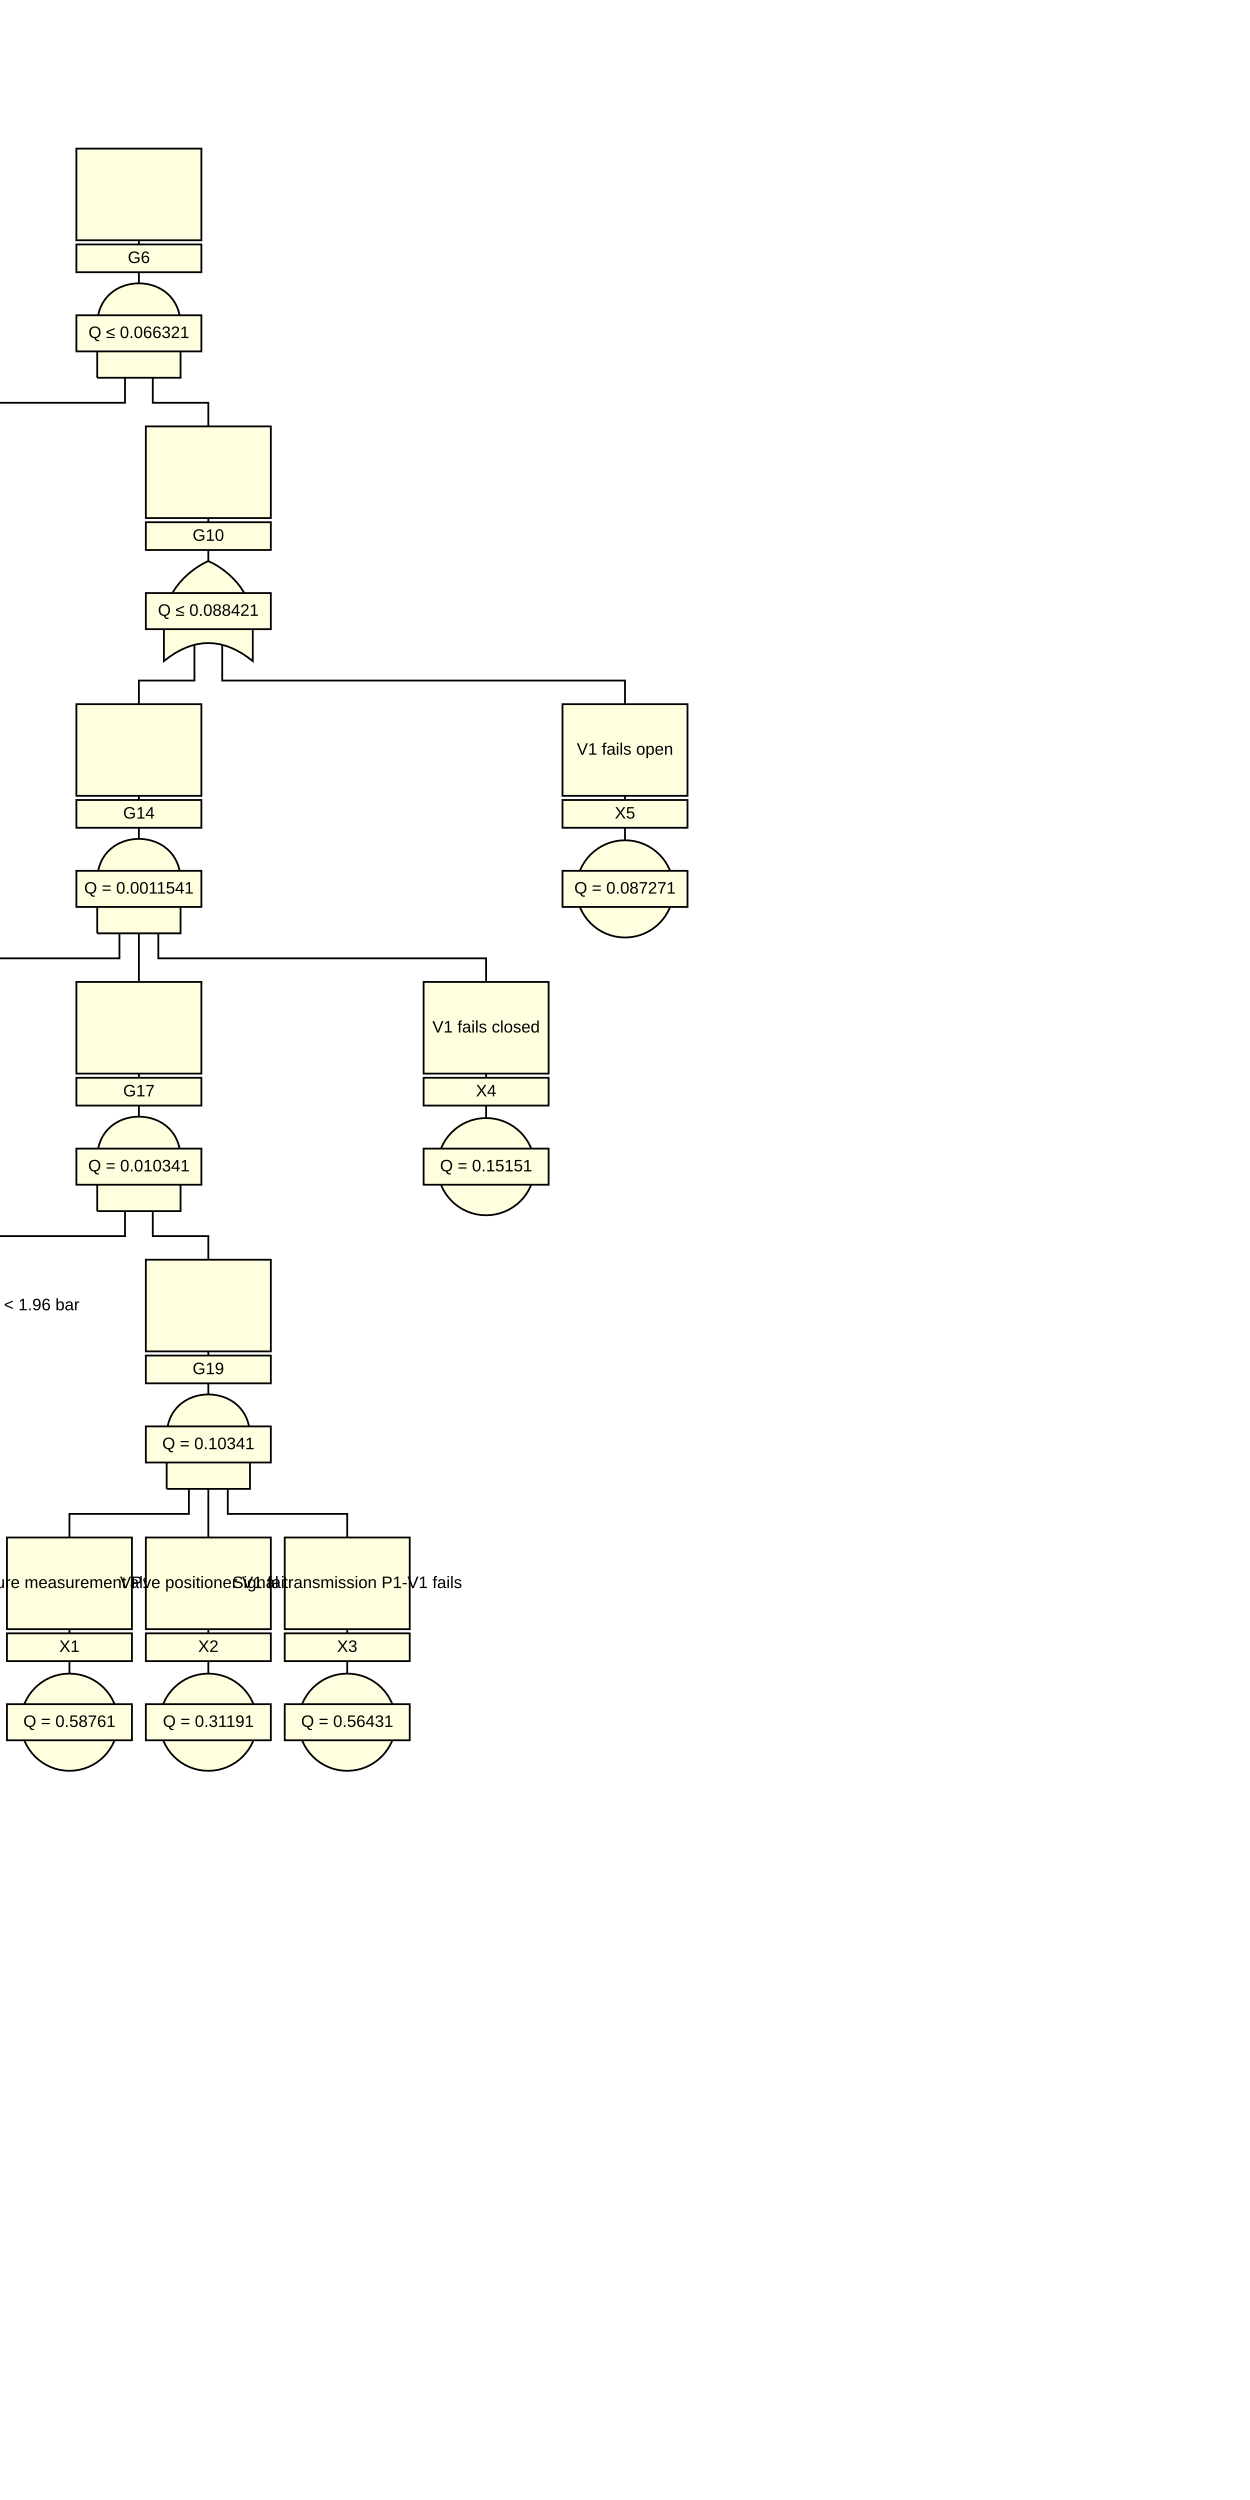
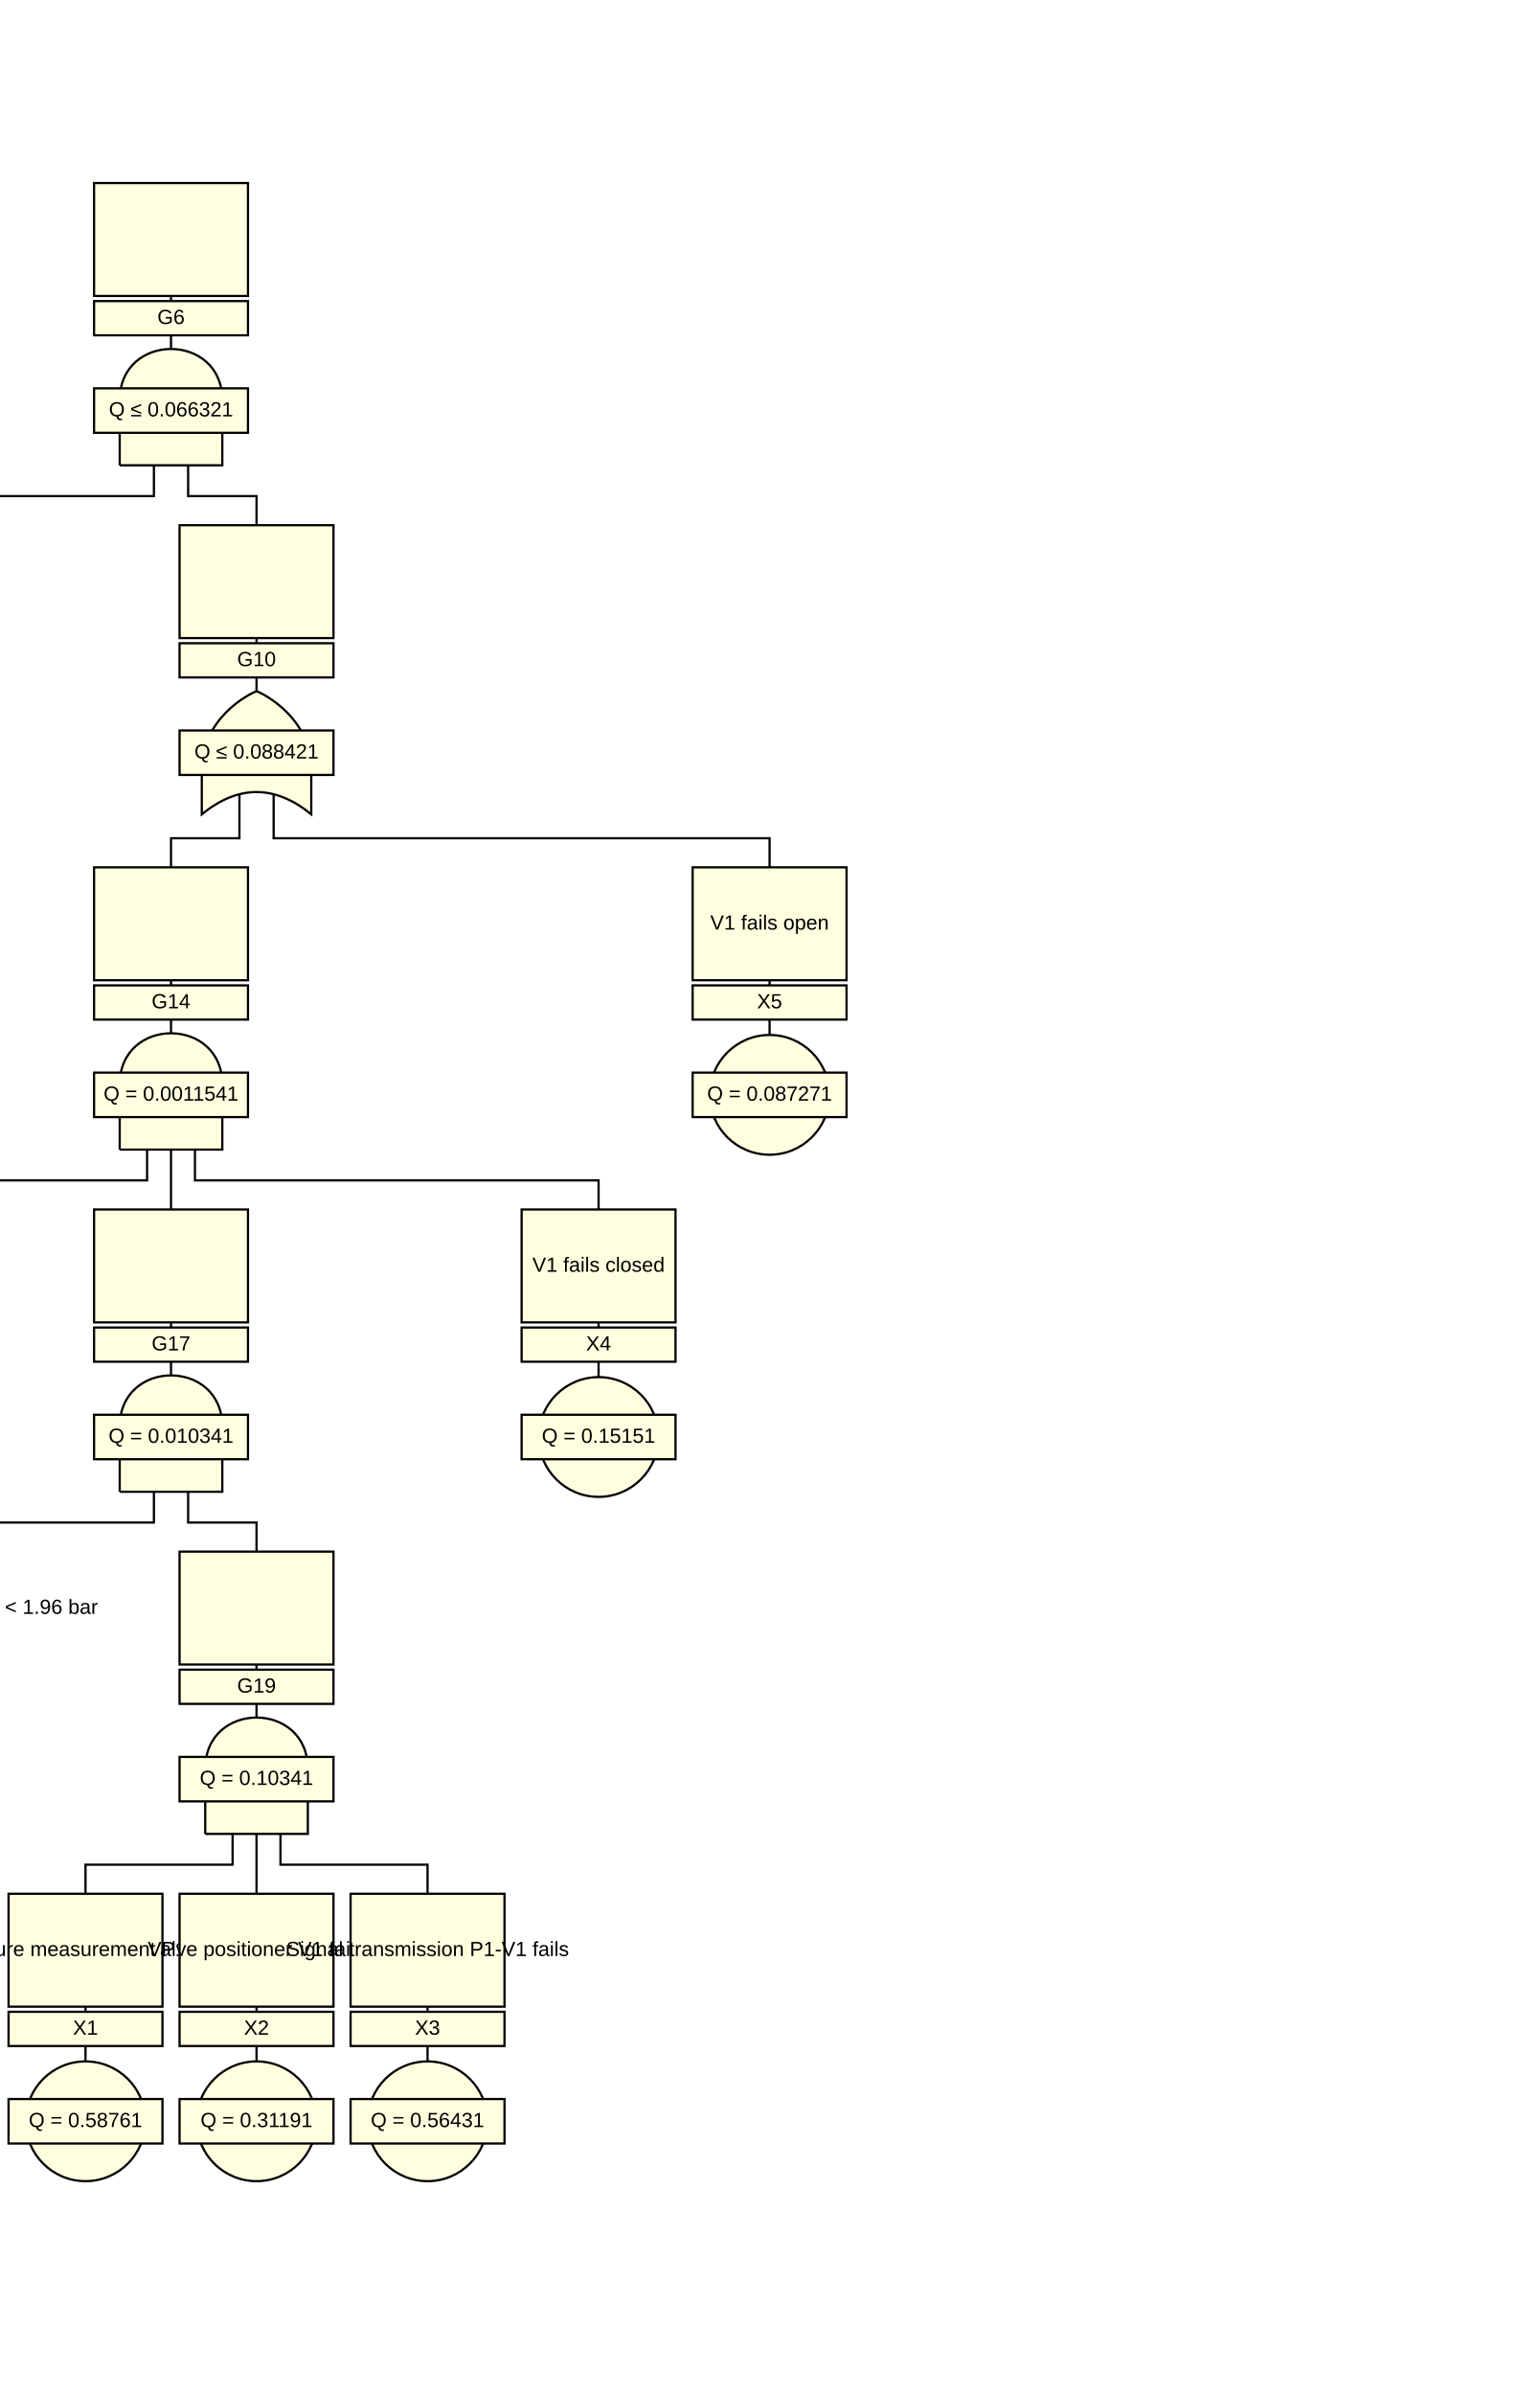
- <svg xmlns="http://www.w3.org/2000/svg" viewBox="-100 -200 900 1800">
+ <svg xmlns="http://www.w3.org/2000/svg" viewBox="-100 -200 900 1400">
  <style>
circle, path, polygon, rect {
  fill: lightyellow;
}
circle, path, polygon, polyline, rect {
  stroke: black;
  stroke-width: 1.3;
}
polyline {
  fill: none;
}
text {
  dominant-baseline: middle;
  font-family: Arial, sans-serif;
  font-size: 12px;
  text-anchor: middle;
}
</style>
  <polyline points="0,-93 0,40" />
  <polyline points="-10,40 -10,90 -350,90 -350,140" />
  <polyline points="10,40 10,90 50,90 50,140" />
  <rect x="-45" y="-93" width="90" height="66" />
  <text x="0" y="-60" />
  <rect x="-45" y="-24" width="90" height="20" />
  <text x="0" y="-14">G6</text>
  <path d="M-30,72 L30,72 L30,34 C30,-6 -30,-6 -30,34 L-30,72 " />
  <rect x="-45" y="27" width="90" height="26" />
  <text x="0" y="40">Q ≤ 0.066321</text>
  <polyline points="-350,107 -350,240" />
  <rect x="-395" y="107" width="90" height="66" />
  <text x="-350" y="140">Pressure vaporizer not functioning</text>
  <rect x="-395" y="176" width="90" height="20" />
  <text x="-350" y="186">X35</text>
  <circle cx="-350" cy="240" r="35" />
  <rect x="-395" y="227" width="90" height="26" />
  <text x="-350" y="240">Q = 0.751</text>
  <polyline points="50,107 50,240" />
  <polyline points="40,240 40,290 0,290 0,340" />
  <polyline points="60,240 60,290 350,290 350,340" />
  <rect x="5" y="107" width="90" height="66" />
  <text x="50" y="140" />
  <rect x="5" y="176" width="90" height="20" />
  <text x="50" y="186">G10</text>
  <path d="M50,204 C45,206 18,220 18,250 L18,276 Q50,250 82,276 L82,250 C82,220 55,206 50,204" />
  <rect x="5" y="227" width="90" height="26" />
  <text x="50" y="240">Q ≤ 0.088421</text>
  <polyline points="0,307 0,440" />
  <polyline points="-14,440 -14,490 -250,490 -250,540" />
  <polyline points="0,440 0,490 0,490 0,540" />
  <polyline points="14,440 14,490 250,490 250,540" />
  <rect x="-45" y="307" width="90" height="66" />
  <text x="0" y="340" />
  <rect x="-45" y="376" width="90" height="20" />
  <text x="0" y="386">G14</text>
  <path d="M-30,472 L30,472 L30,434 C30,394 -30,394 -30,434 L-30,472 " />
  <rect x="-45" y="427" width="90" height="26" />
  <text x="0" y="440">Q = 0.0011541</text>
  <polyline points="-250,507 -250,640" />
  <rect x="-295" y="507" width="90" height="66" />
  <text x="-250" y="540">Instrument air supply fails</text>
  <rect x="-295" y="576" width="90" height="20" />
  <text x="-250" y="586">X9</text>
  <circle cx="-250" cy="640" r="35" />
  <rect x="-295" y="627" width="90" height="26" />
  <text x="-250" y="640">Q = 0.73641</text>
  <polyline points="0,507 0,640" />
  <polyline points="-10,640 -10,690 -150,690 -150,740" />
  <polyline points="10,640 10,690 50,690 50,740" />
  <rect x="-45" y="507" width="90" height="66" />
  <text x="0" y="540" />
  <rect x="-45" y="576" width="90" height="20" />
  <text x="0" y="586">G17</text>
  <path d="M-30,672 L30,672 L30,634 C30,594 -30,594 -30,634 L-30,672 " />
  <rect x="-45" y="627" width="90" height="26" />
  <text x="0" y="640">Q = 0.010341</text>
  <polyline points="-150,707 -150,840" />
  <rect x="-195" y="707" width="90" height="66" />
  <text x="-150" y="740">Deposit manometric pressure &lt; 1.96 bar</text>
  <rect x="-195" y="776" width="90" height="20" />
  <text x="-150" y="786">X46</text>
  <circle cx="-150" cy="840" r="35" />
  <rect x="-195" y="827" width="90" height="26" />
  <text x="-150" y="840">Q = 0.11</text>
  <polyline points="50,707 50,840" />
  <polyline points="36,840 36,890 -50,890 -50,940" />
  <polyline points="50,840 50,890 50,890 50,940" />
  <polyline points="64,840 64,890 150,890 150,940" />
  <rect x="5" y="707" width="90" height="66" />
  <text x="50" y="740" />
  <rect x="5" y="776" width="90" height="20" />
  <text x="50" y="786">G19</text>
  <path d="M20,872 L80,872 L80,834 C80,794 20,794 20,834 L20,872 " />
  <rect x="5" y="827" width="90" height="26" />
  <text x="50" y="840">Q = 0.10341</text>
  <polyline points="-50,907 -50,1040" />
  <rect x="-95" y="907" width="90" height="66" />
  <text x="-50" y="940">Pressure measurement P1 fails</text>
  <rect x="-95" y="976" width="90" height="20" />
  <text x="-50" y="986">X1</text>
  <circle cx="-50" cy="1040" r="35" />
  <rect x="-95" y="1027" width="90" height="26" />
  <text x="-50" y="1040">Q = 0.58761</text>
  <polyline points="50,907 50,1040" />
  <rect x="5" y="907" width="90" height="66" />
  <text x="50" y="940">Valve positioner V1 fails</text>
  <rect x="5" y="976" width="90" height="20" />
  <text x="50" y="986">X2</text>
  <circle cx="50" cy="1040" r="35" />
  <rect x="5" y="1027" width="90" height="26" />
  <text x="50" y="1040">Q = 0.31191</text>
  <polyline points="150,907 150,1040" />
  <rect x="105" y="907" width="90" height="66" />
  <text x="150" y="940">Signal transmission P1-V1 fails</text>
  <rect x="105" y="976" width="90" height="20" />
  <text x="150" y="986">X3</text>
  <circle cx="150" cy="1040" r="35" />
  <rect x="105" y="1027" width="90" height="26" />
  <text x="150" y="1040">Q = 0.56431</text>
  <polyline points="250,507 250,640" />
  <rect x="205" y="507" width="90" height="66" />
  <text x="250" y="540">V1 fails closed</text>
  <rect x="205" y="576" width="90" height="20" />
  <text x="250" y="586">X4</text>
  <circle cx="250" cy="640" r="35" />
  <rect x="205" y="627" width="90" height="26" />
  <text x="250" y="640">Q = 0.15151</text>
  <polyline points="350,307 350,440" />
  <rect x="305" y="307" width="90" height="66" />
  <text x="350" y="340">V1 fails open</text>
  <rect x="305" y="376" width="90" height="20" />
  <text x="350" y="386">X5</text>
  <circle cx="350" cy="440" r="35" />
  <rect x="305" y="427" width="90" height="26" />
  <text x="350" y="440">Q = 0.087271</text>
</svg>
